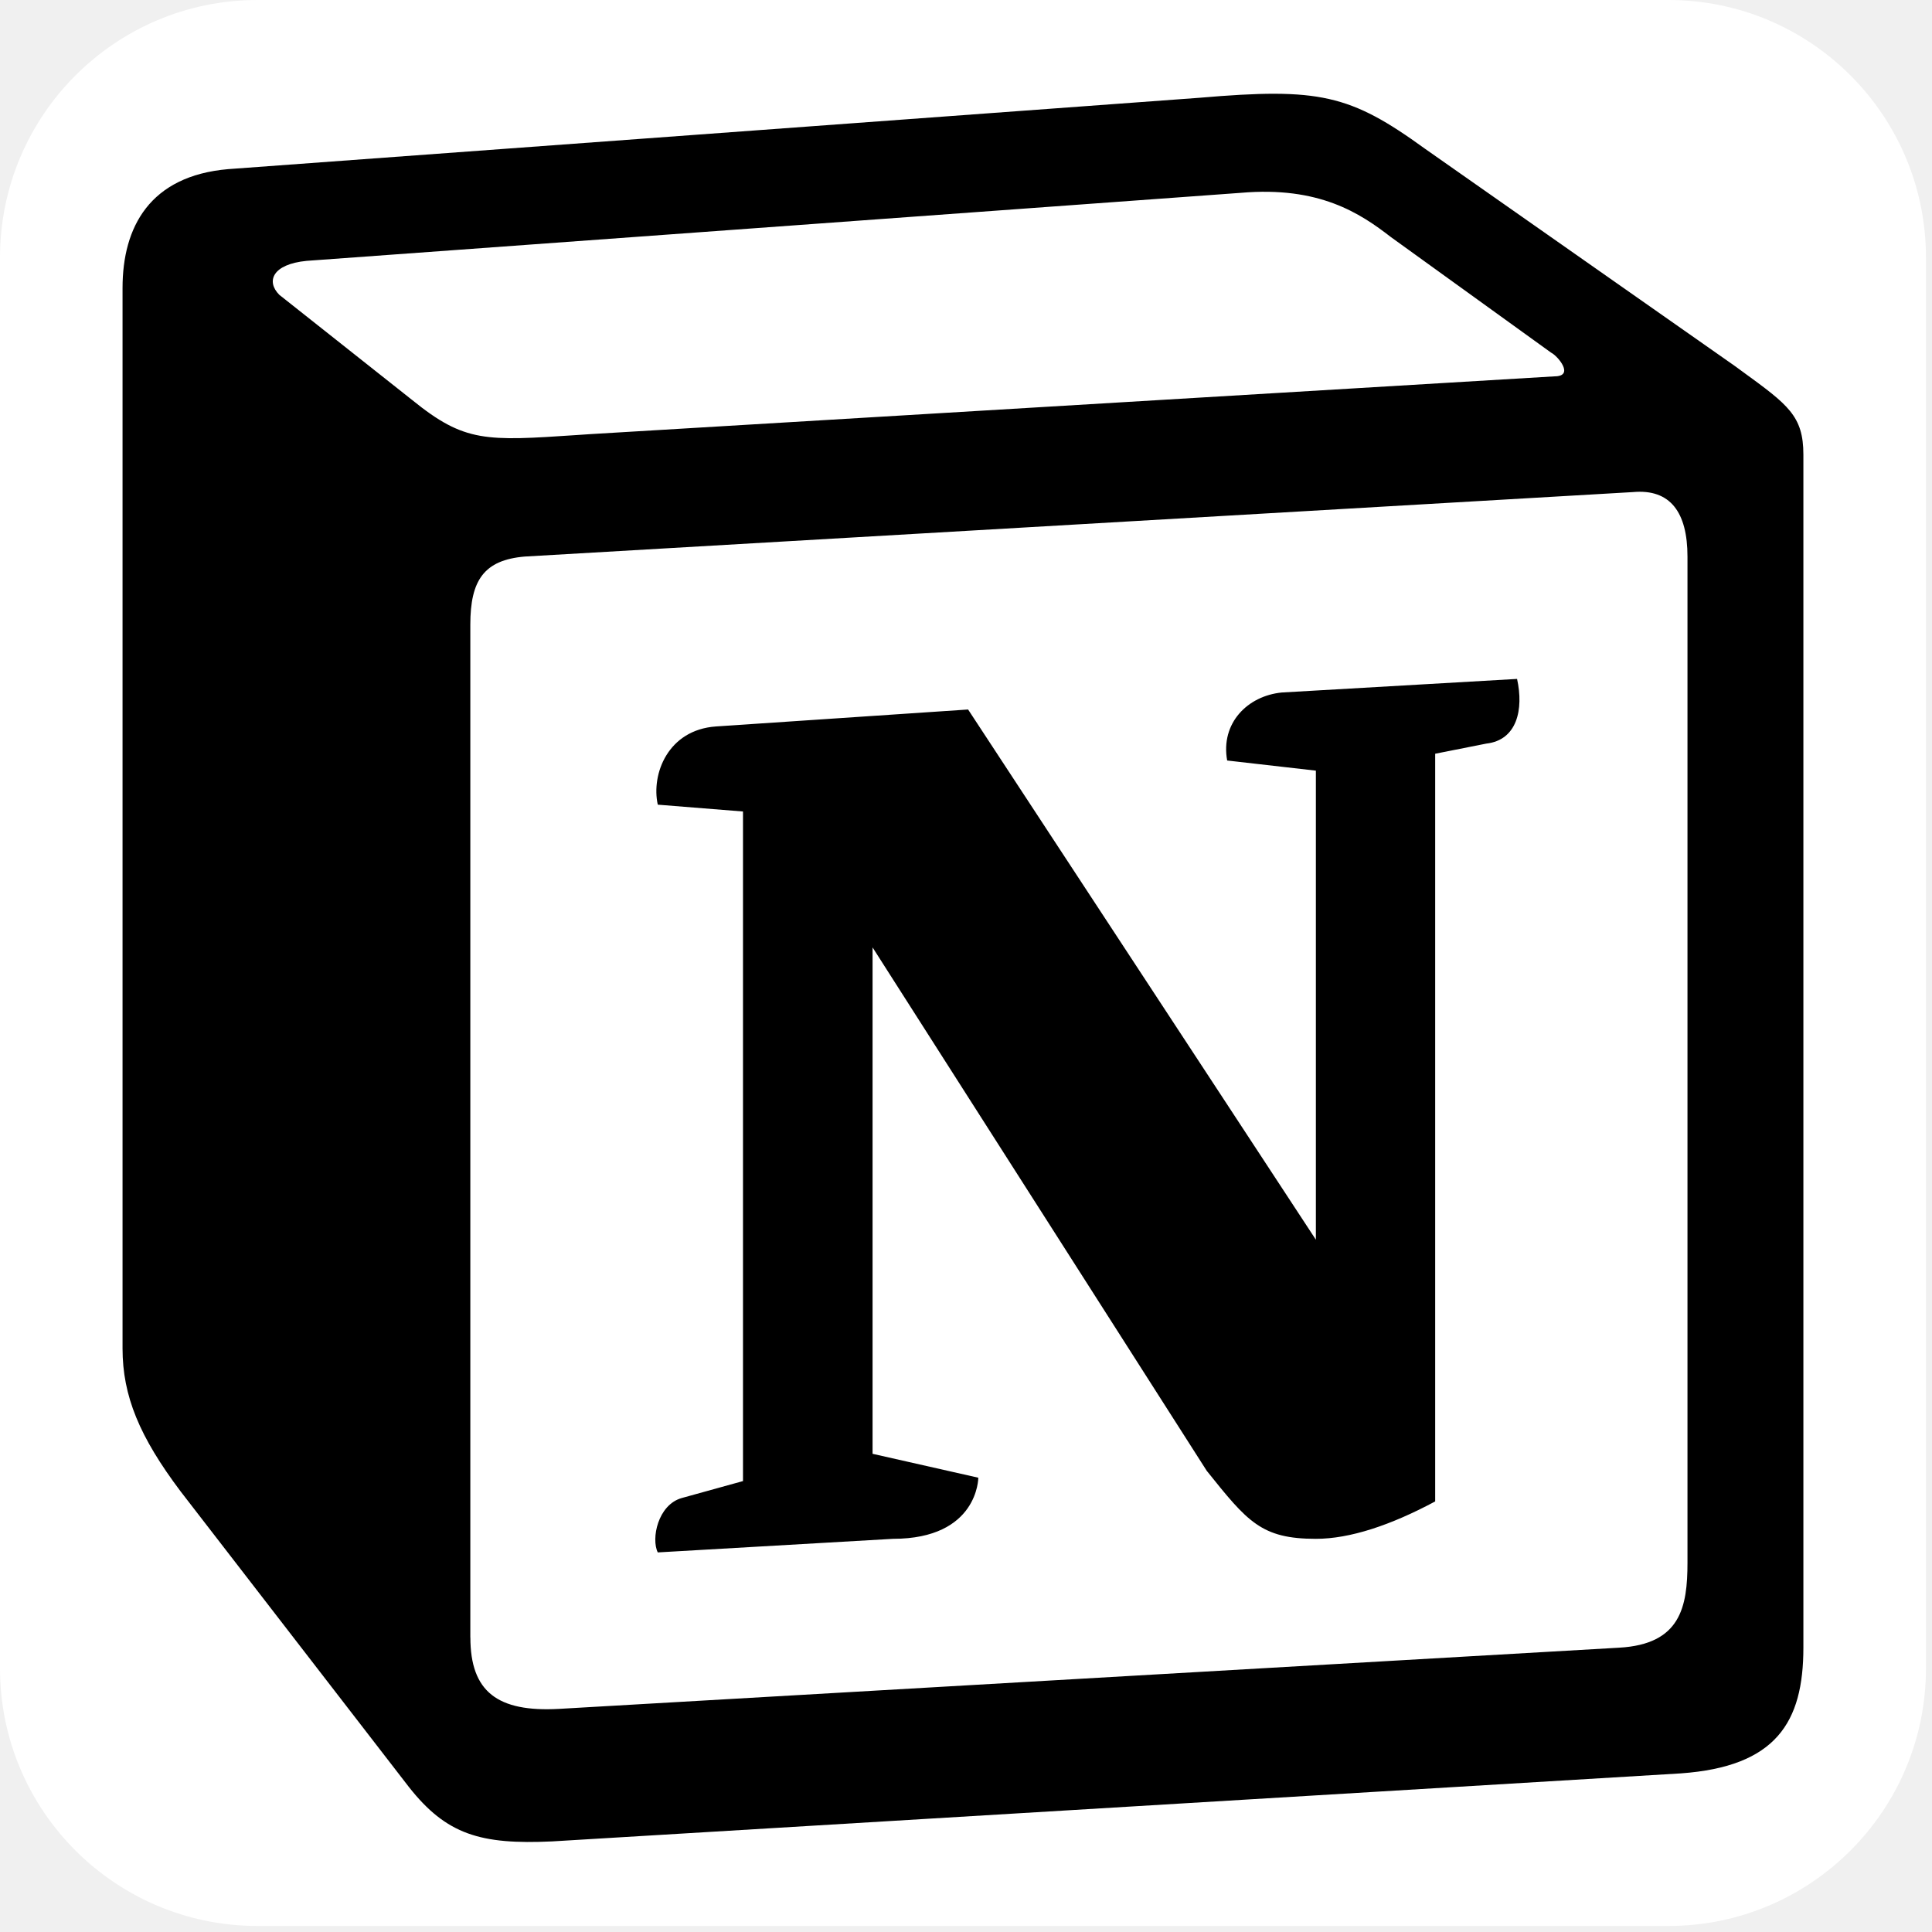
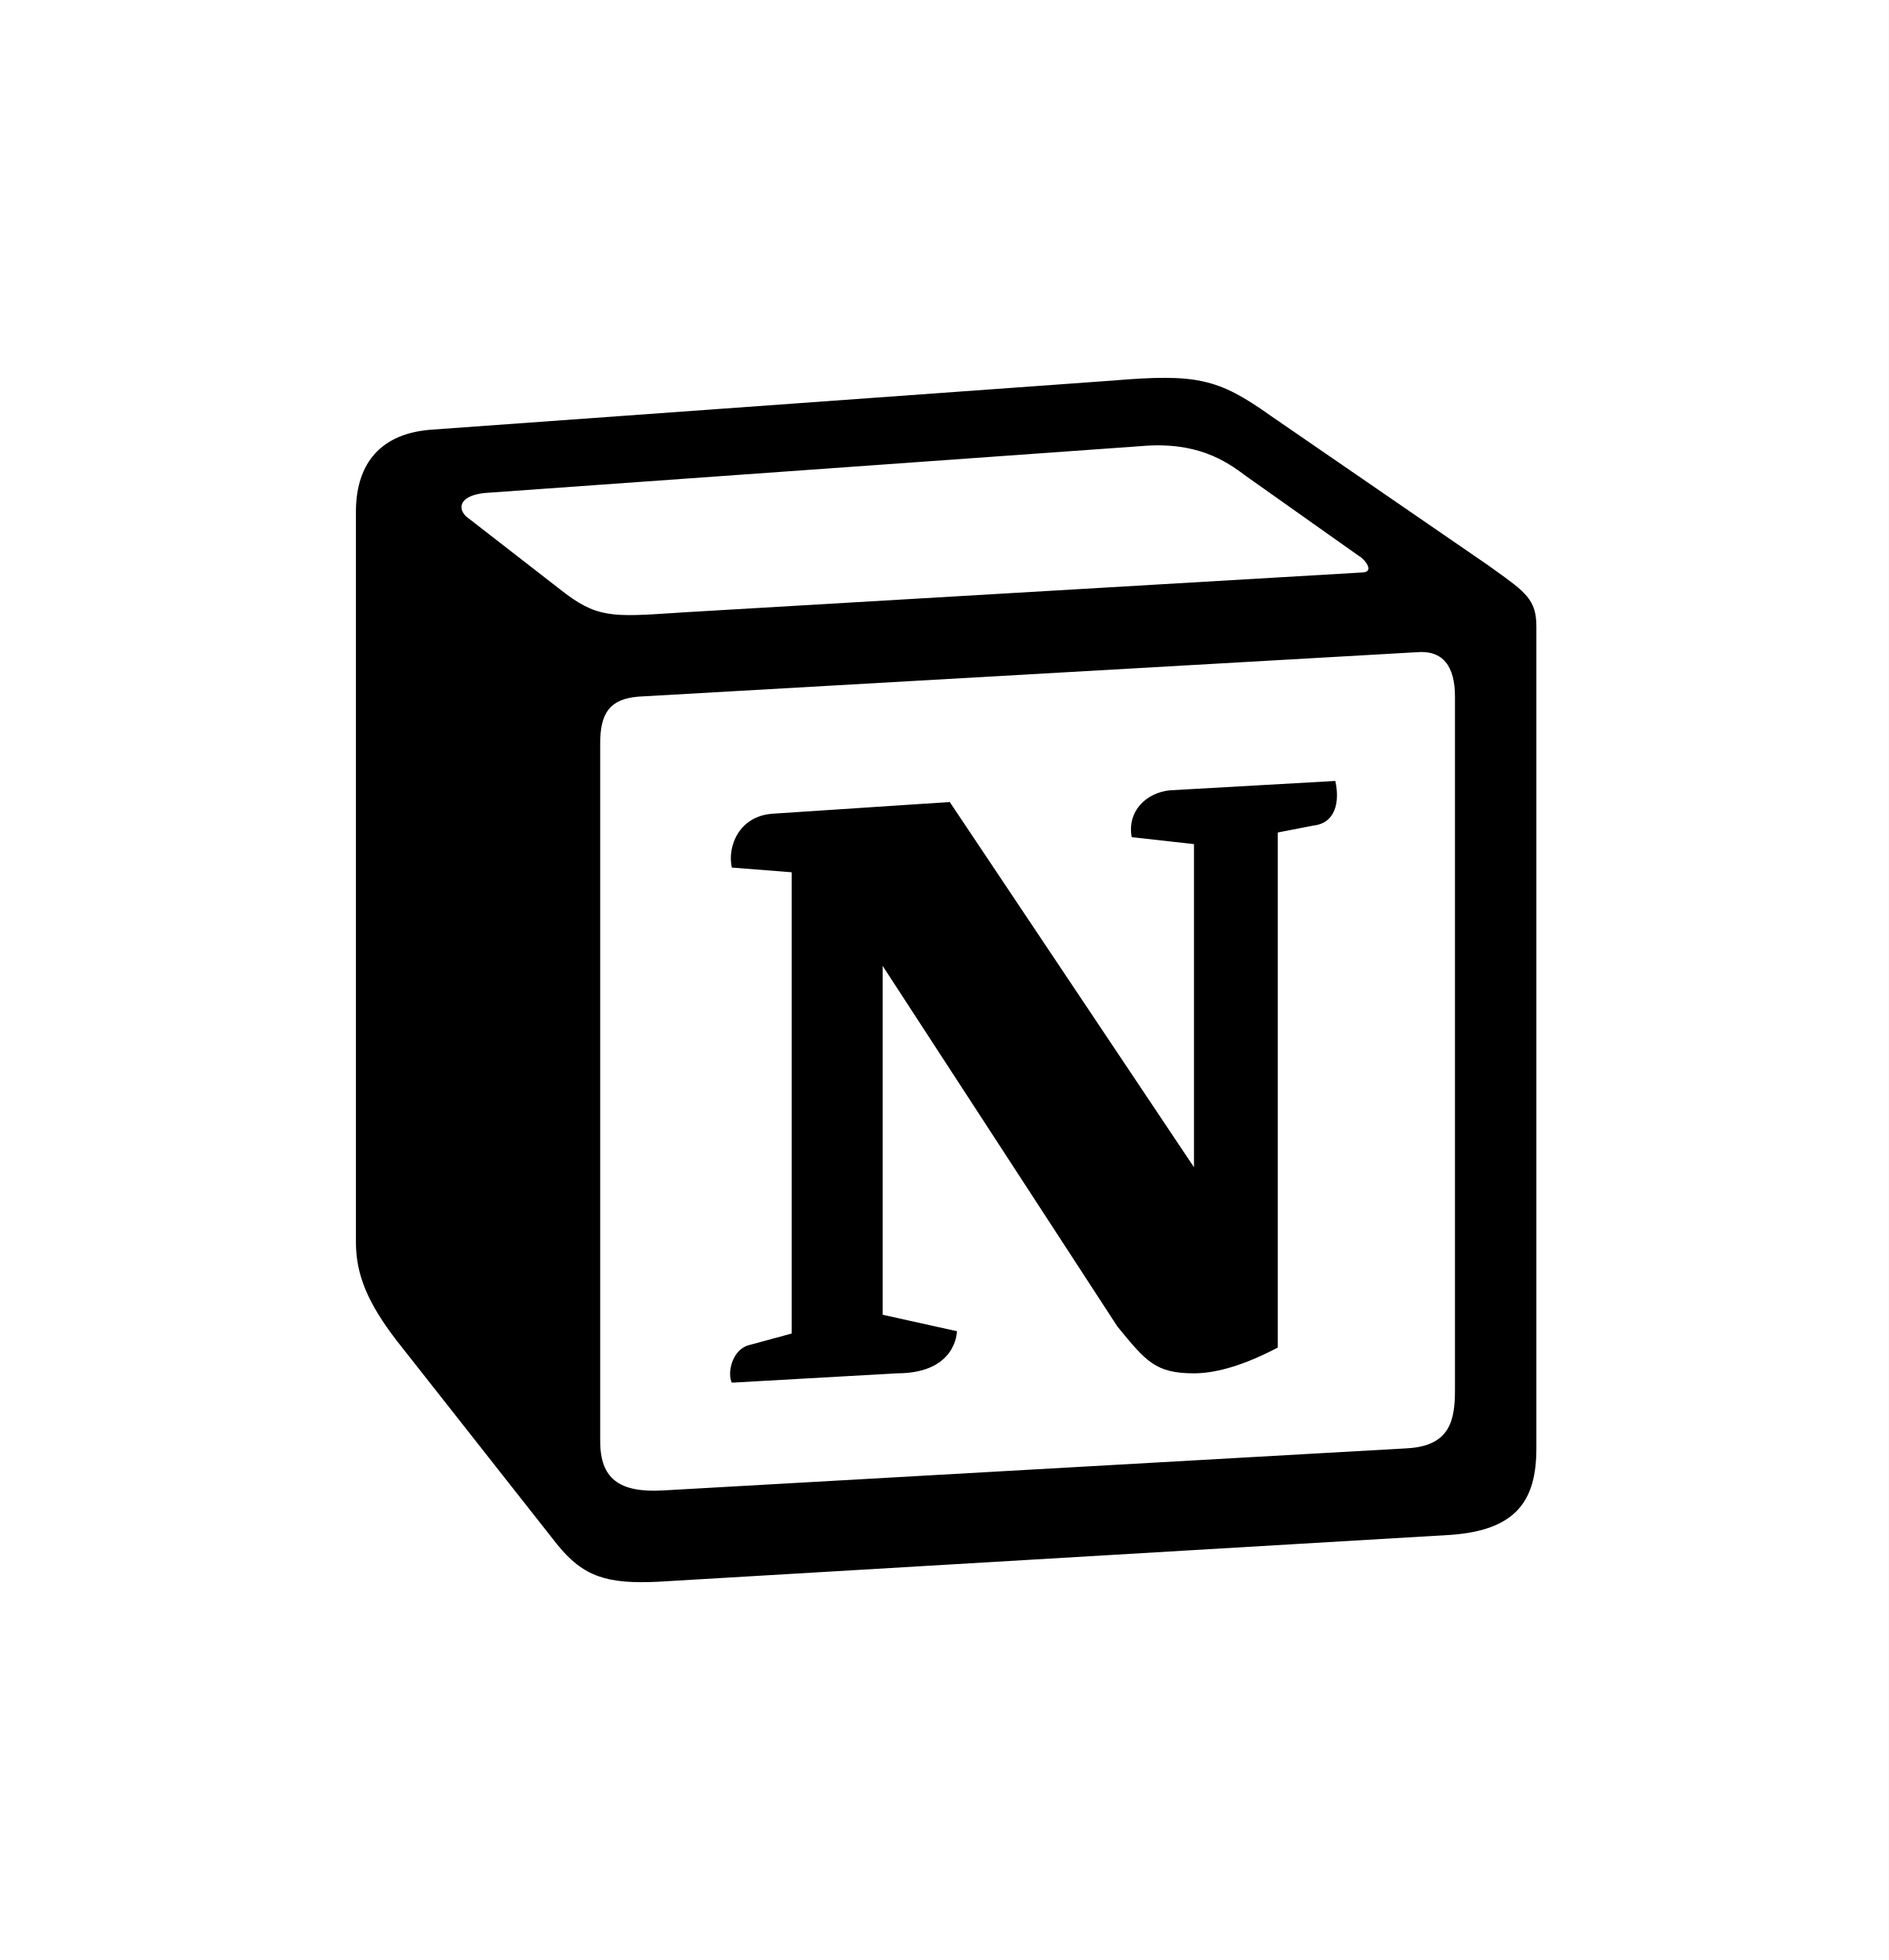
- <svg xmlns="http://www.w3.org/2000/svg" width="105" height="105" viewBox="0 0 105 105" fill="none">
-   <g clip-path="url(#clip0_119_8023)">
-     <rect width="104.672" height="104.672" rx="14" fill="white" />
-     <path fill-rule="evenodd" clip-rule="evenodd" d="M65.213 5.312L12.401 9.192C8.145 9.559 6.66 12.33 6.66 15.652V73.288C6.66 75.876 7.586 78.089 9.81 81.047L22.224 97.121C24.264 99.708 26.116 100.259 30.011 100.076L91.34 96.38C96.525 96.012 98.01 93.608 98.01 89.545V24.707C98.01 22.604 97.176 21.999 94.721 20.21L94.302 19.903L77.444 8.083C73.368 5.128 71.699 4.758 65.213 5.312Z" fill="white" stroke="white" stroke-width="0.819" />
-     <path fill-rule="evenodd" clip-rule="evenodd" d="M65.213 5.312L12.401 9.192C8.145 9.559 6.66 12.33 6.66 15.652V73.288C6.66 75.876 7.586 78.089 9.81 81.047L22.224 97.121C24.264 99.708 26.116 100.259 30.011 100.076L91.34 96.38C96.525 96.012 98.01 93.608 98.01 89.545V24.707C98.01 22.604 97.176 21.999 94.721 20.21L94.302 19.903L77.444 8.083C73.368 5.128 71.699 4.758 65.213 5.312ZM31.401 23.64C26.392 23.976 25.257 24.052 22.412 21.749L15.18 16.023C14.444 15.282 14.815 14.357 16.664 14.177L67.436 10.48C71.696 10.11 73.92 11.589 75.588 12.881L84.298 19.165C84.669 19.349 85.592 20.454 84.482 20.454L32.048 23.596L31.401 23.64ZM25.561 88.991V33.946C25.561 31.542 26.3 30.433 28.524 30.247L88.742 26.744C90.784 26.557 91.711 27.852 91.711 30.25V84.924C91.711 87.331 91.34 89.361 87.999 89.548L30.379 92.874C27.046 93.057 25.564 91.949 25.564 88.991H25.561ZM82.449 36.898C82.817 38.56 82.449 40.223 80.777 40.413L77.999 40.964V81.599C75.588 82.891 73.368 83.632 71.515 83.632C68.55 83.632 67.804 82.707 65.584 79.936L47.422 51.489V79.011L53.169 80.31C53.169 80.31 53.169 83.632 48.532 83.632L35.749 84.37C35.381 83.632 35.749 81.785 37.05 81.415L40.38 80.493V44.103L35.749 43.732C35.381 42.066 36.304 39.669 38.902 39.482L52.614 38.56L71.515 67.375V41.883L66.694 41.332C66.326 39.298 67.804 37.819 69.66 37.636L82.449 36.898Z" fill="black" />
+ <svg xmlns="http://www.w3.org/2000/svg" width="80" height="83" viewBox="0 0 80 83" fill="none">
+   <g clip-path="url(#clip0_191_13113)">
+     <rect width="80" height="83" fill="white" />
+     <path fill-rule="evenodd" clip-rule="evenodd" d="M47.125 16.116L18.218 18.199C15.889 18.396 15.076 19.883 15.076 21.667V52.604C15.076 53.993 15.583 55.181 16.8 56.769L23.595 65.397C24.712 66.785 25.726 67.081 27.857 66.983L61.425 64.999C64.264 64.802 65.076 63.511 65.076 61.33V26.527C65.076 25.398 64.62 25.074 63.276 24.113L63.047 23.948L53.819 17.604C51.588 16.018 50.675 15.819 47.125 16.116ZM28.618 25.954C25.877 26.134 25.255 26.175 23.698 24.939L19.739 21.866C19.337 21.468 19.54 20.971 20.552 20.875L48.342 18.891C50.673 18.692 51.89 19.486 52.804 20.179L57.571 23.552C57.774 23.651 58.279 24.244 57.672 24.244L28.972 25.93L28.618 25.954ZM25.422 61.033V31.486C25.422 30.196 25.826 29.601 27.043 29.5L60.003 27.62C61.121 27.52 61.628 28.215 61.628 29.502V58.85C61.628 60.142 61.425 61.231 59.597 61.332L28.059 63.117C26.234 63.215 25.423 62.62 25.423 61.033H25.422ZM56.559 33.071C56.76 33.963 56.559 34.856 55.644 34.958L54.123 35.253V57.065C52.804 57.758 51.588 58.156 50.574 58.156C48.951 58.156 48.543 57.66 47.328 56.172L37.387 40.903V55.676L40.533 56.373C40.533 56.373 40.533 58.156 37.995 58.156L30.998 58.552C30.797 58.156 30.998 57.165 31.71 56.966L33.533 56.471V36.938L30.998 36.739C30.797 35.845 31.302 34.558 32.724 34.458L40.229 33.963L50.574 49.43V35.746L47.935 35.451C47.734 34.359 48.543 33.565 49.559 33.467L56.559 33.071Z" fill="black" />
  </g>
  <defs>
-     <clipPath id="clip0_119_8023">
-       <rect width="104.672" height="104.672" rx="14" fill="white" />
+     <clipPath id="clip0_191_13113">
+       <rect width="80" height="83" fill="white" />
    </clipPath>
  </defs>
</svg>
